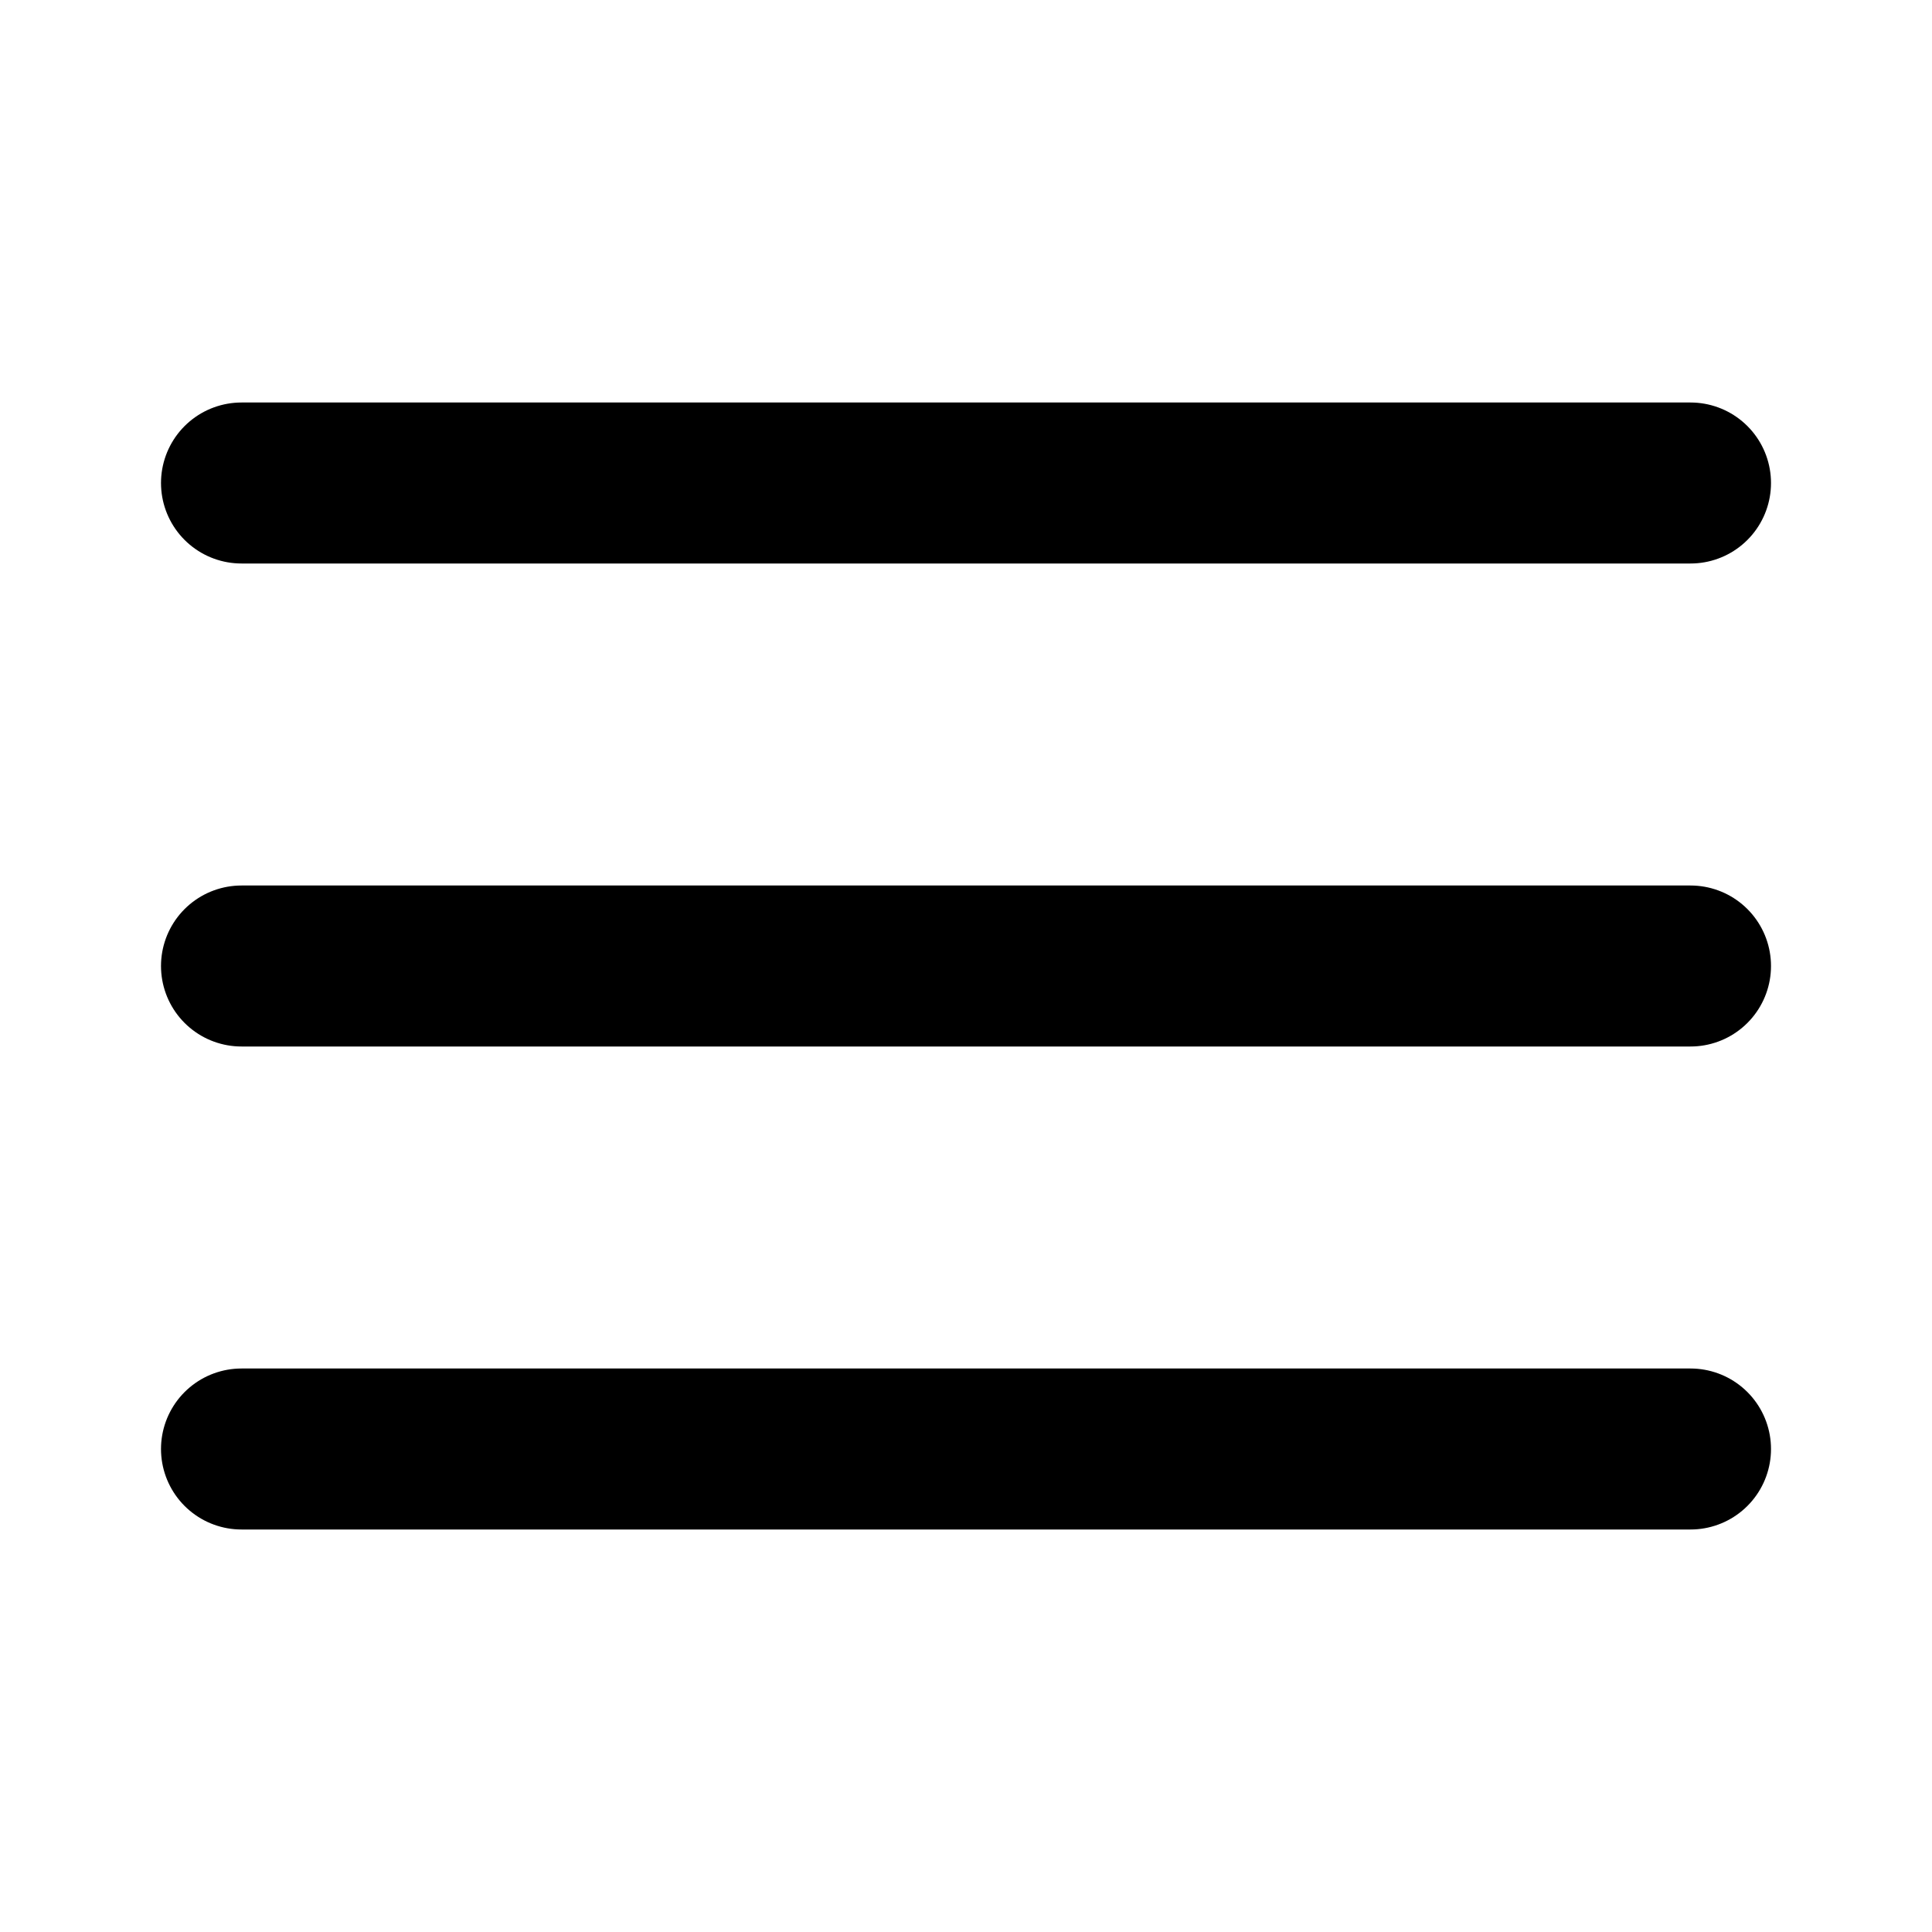
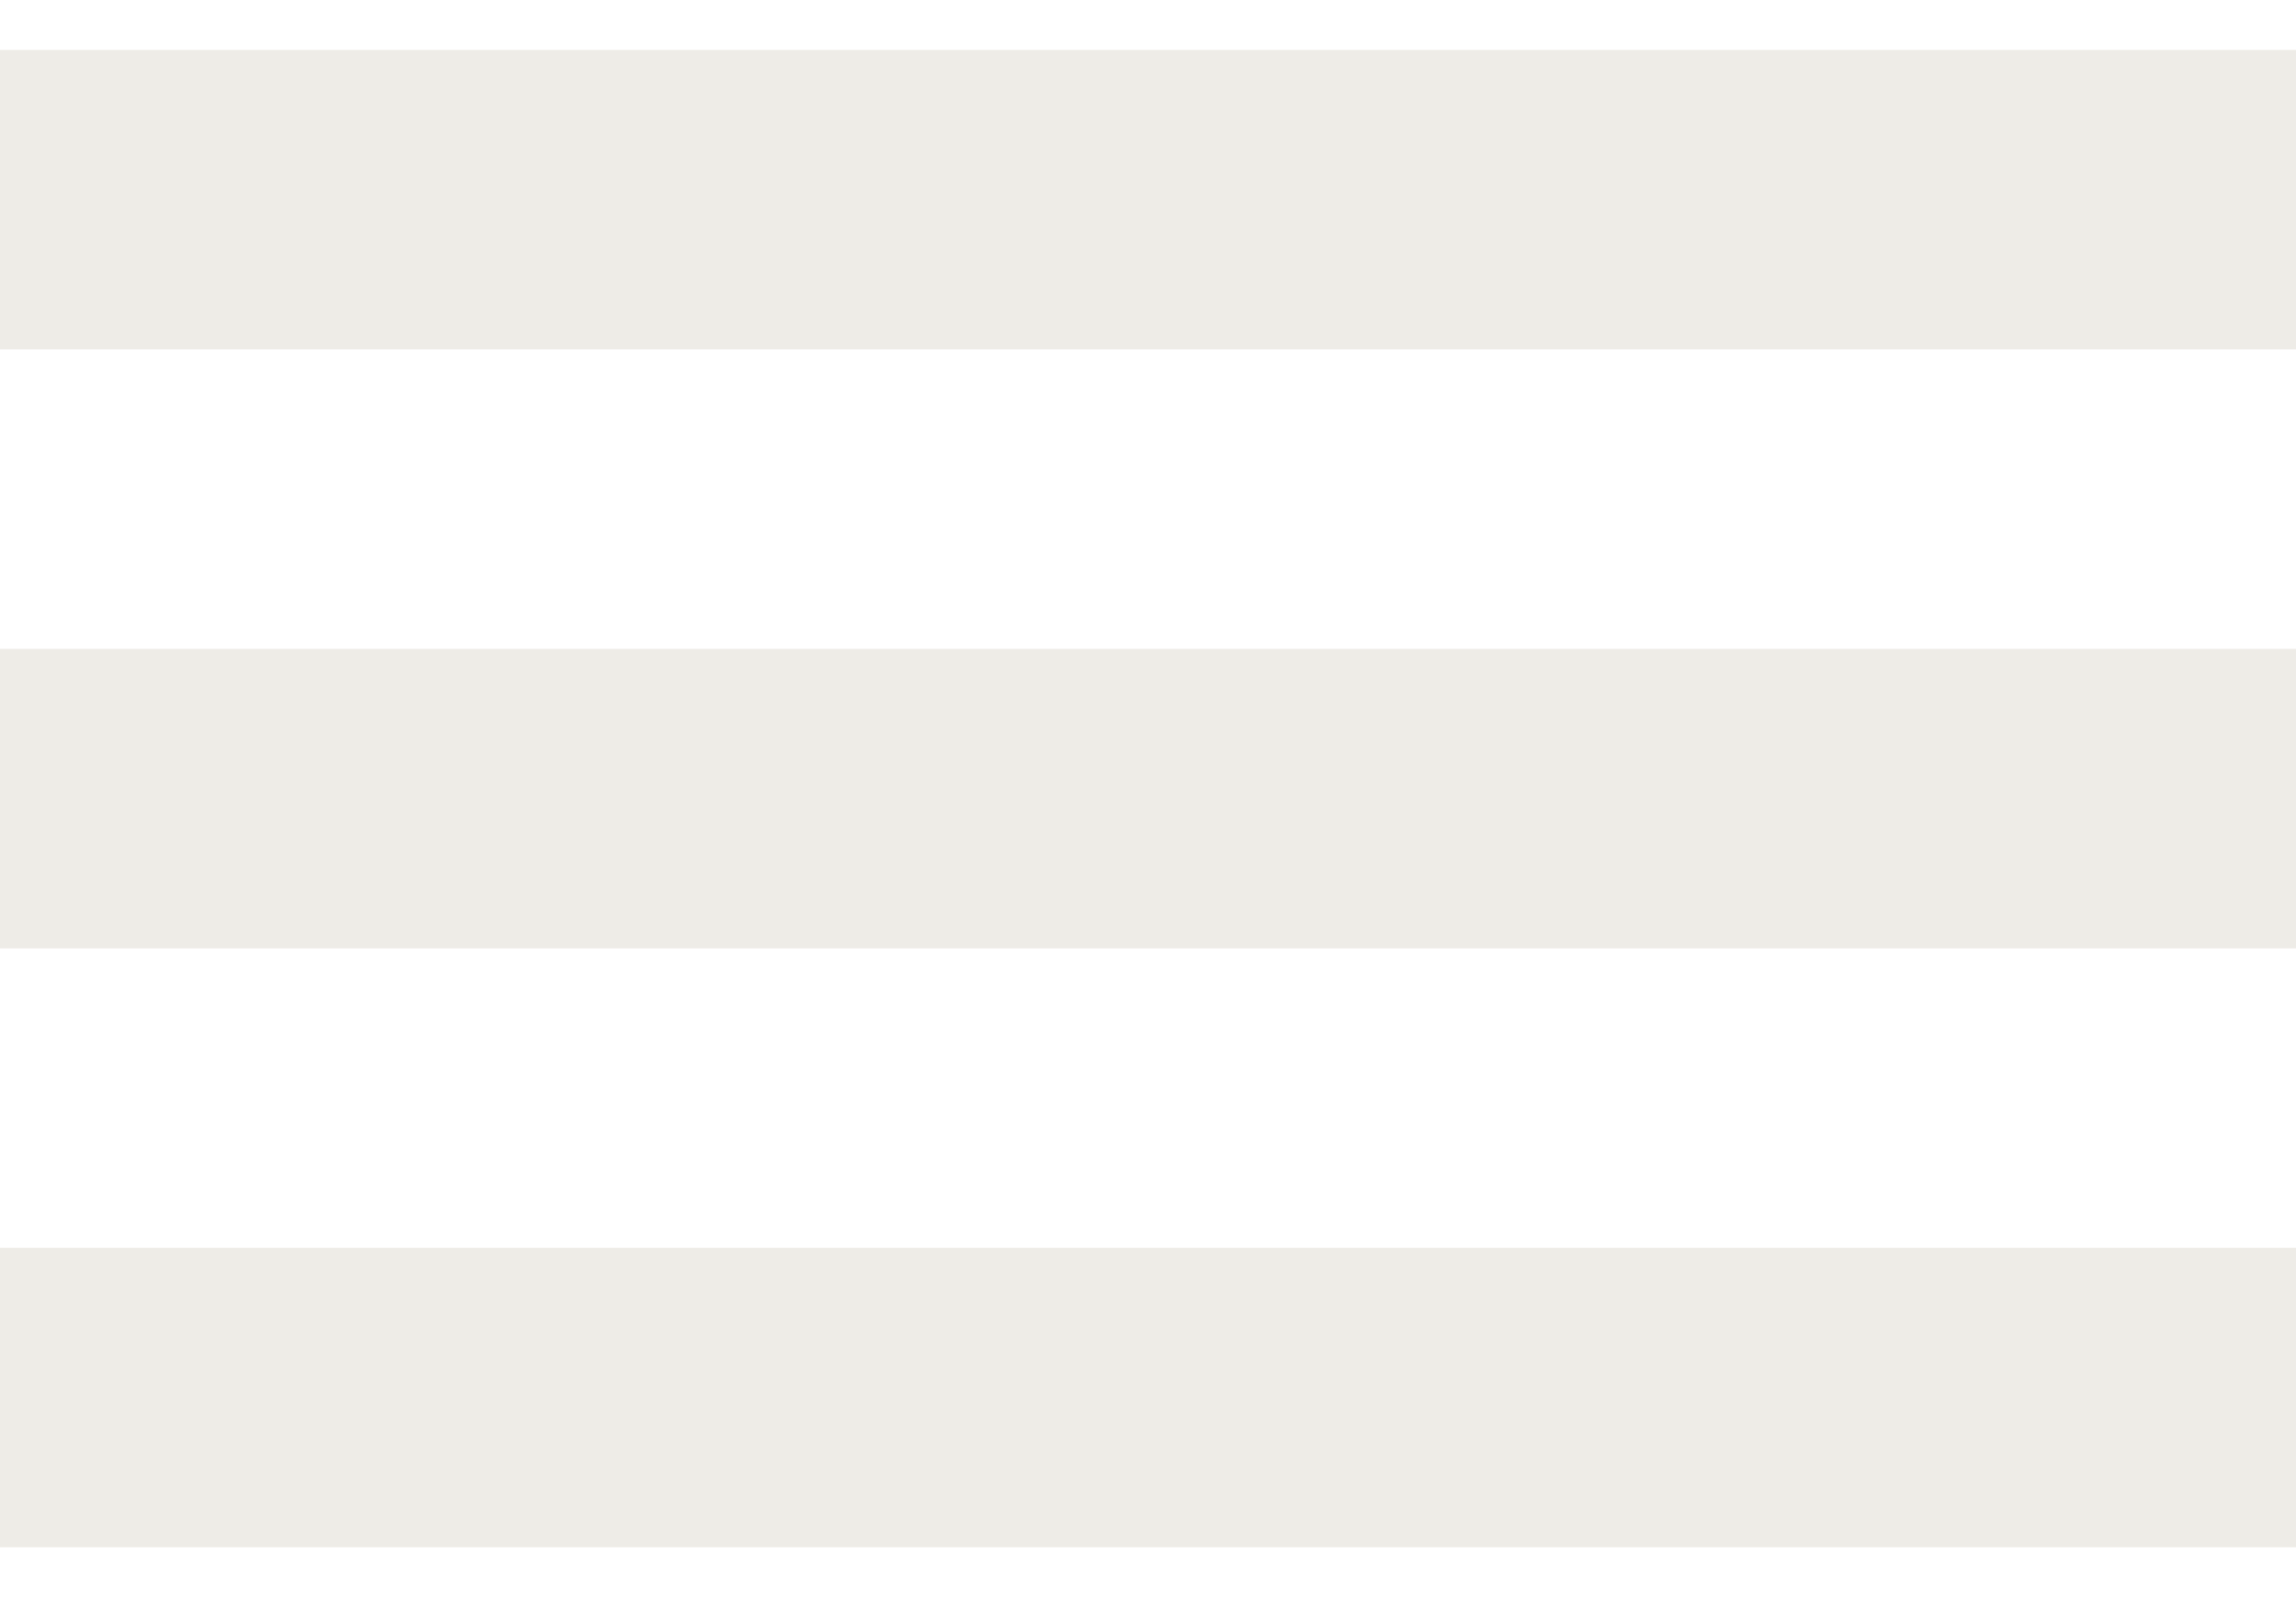
- <svg xmlns="http://www.w3.org/2000/svg" width="24" height="24" viewBox="0 0 24 24" fill="none" stroke="currentColor" stroke-width="2" stroke-linecap="round" stroke-linejoin="round" class="feather feather-menu">
-   <line x1="3" y1="12" x2="21" y2="12" />
-   <line x1="3" y1="6" x2="21" y2="6" />
-   <line x1="3" y1="18" x2="21" y2="18" />
+ <svg xmlns="http://www.w3.org/2000/svg" width="23" height="16" viewBox="0 0 23 16" fill="none">
+   <path d="M0 8L23 8" stroke="#EEECE7" stroke-width="3" />
+   <path d="M0 14L23 14" stroke="#EEECE7" stroke-width="3" />
+   <path d="M0 2L23 2" stroke="#EEECE7" stroke-width="3" />
</svg>
